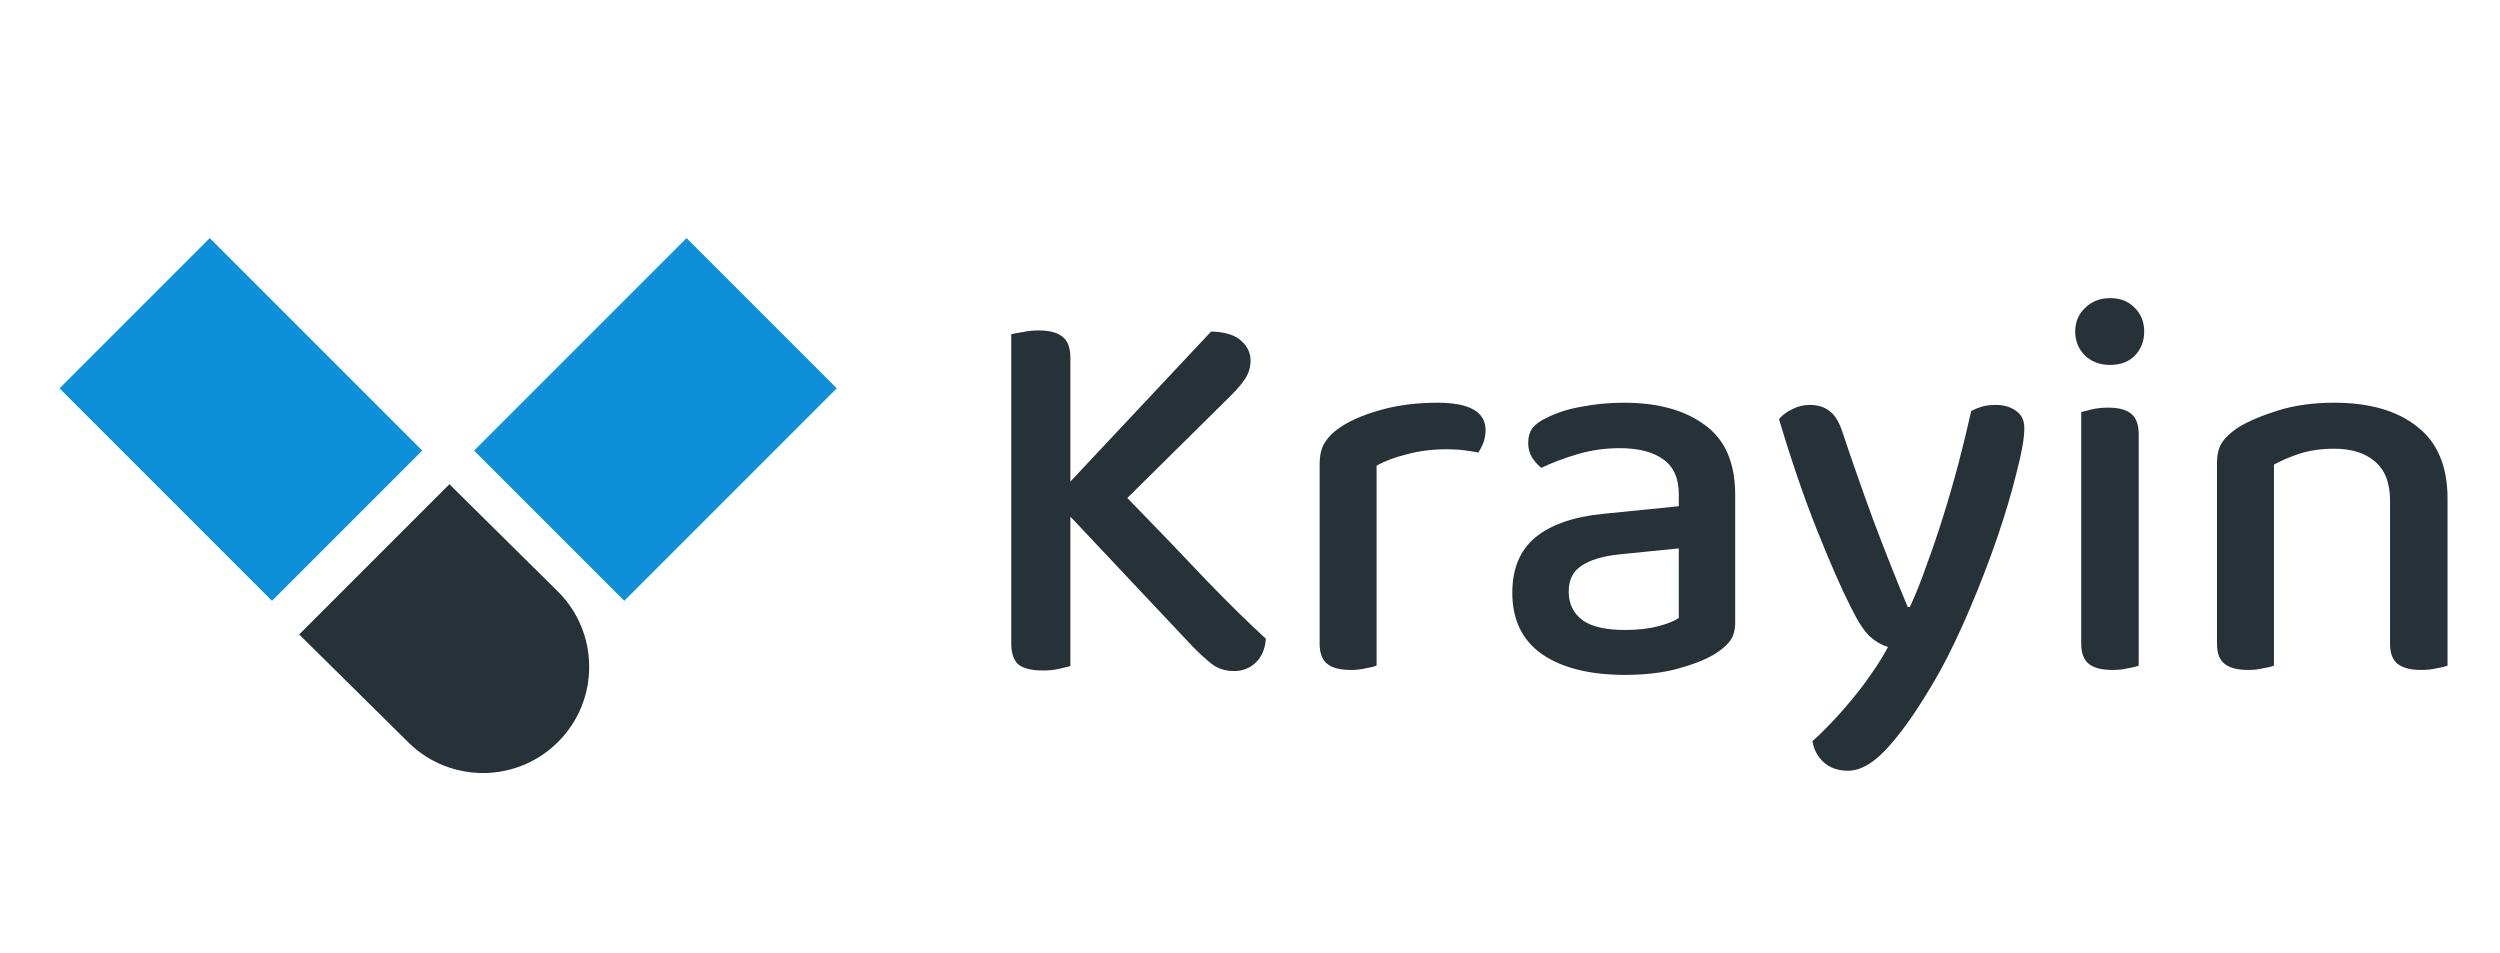
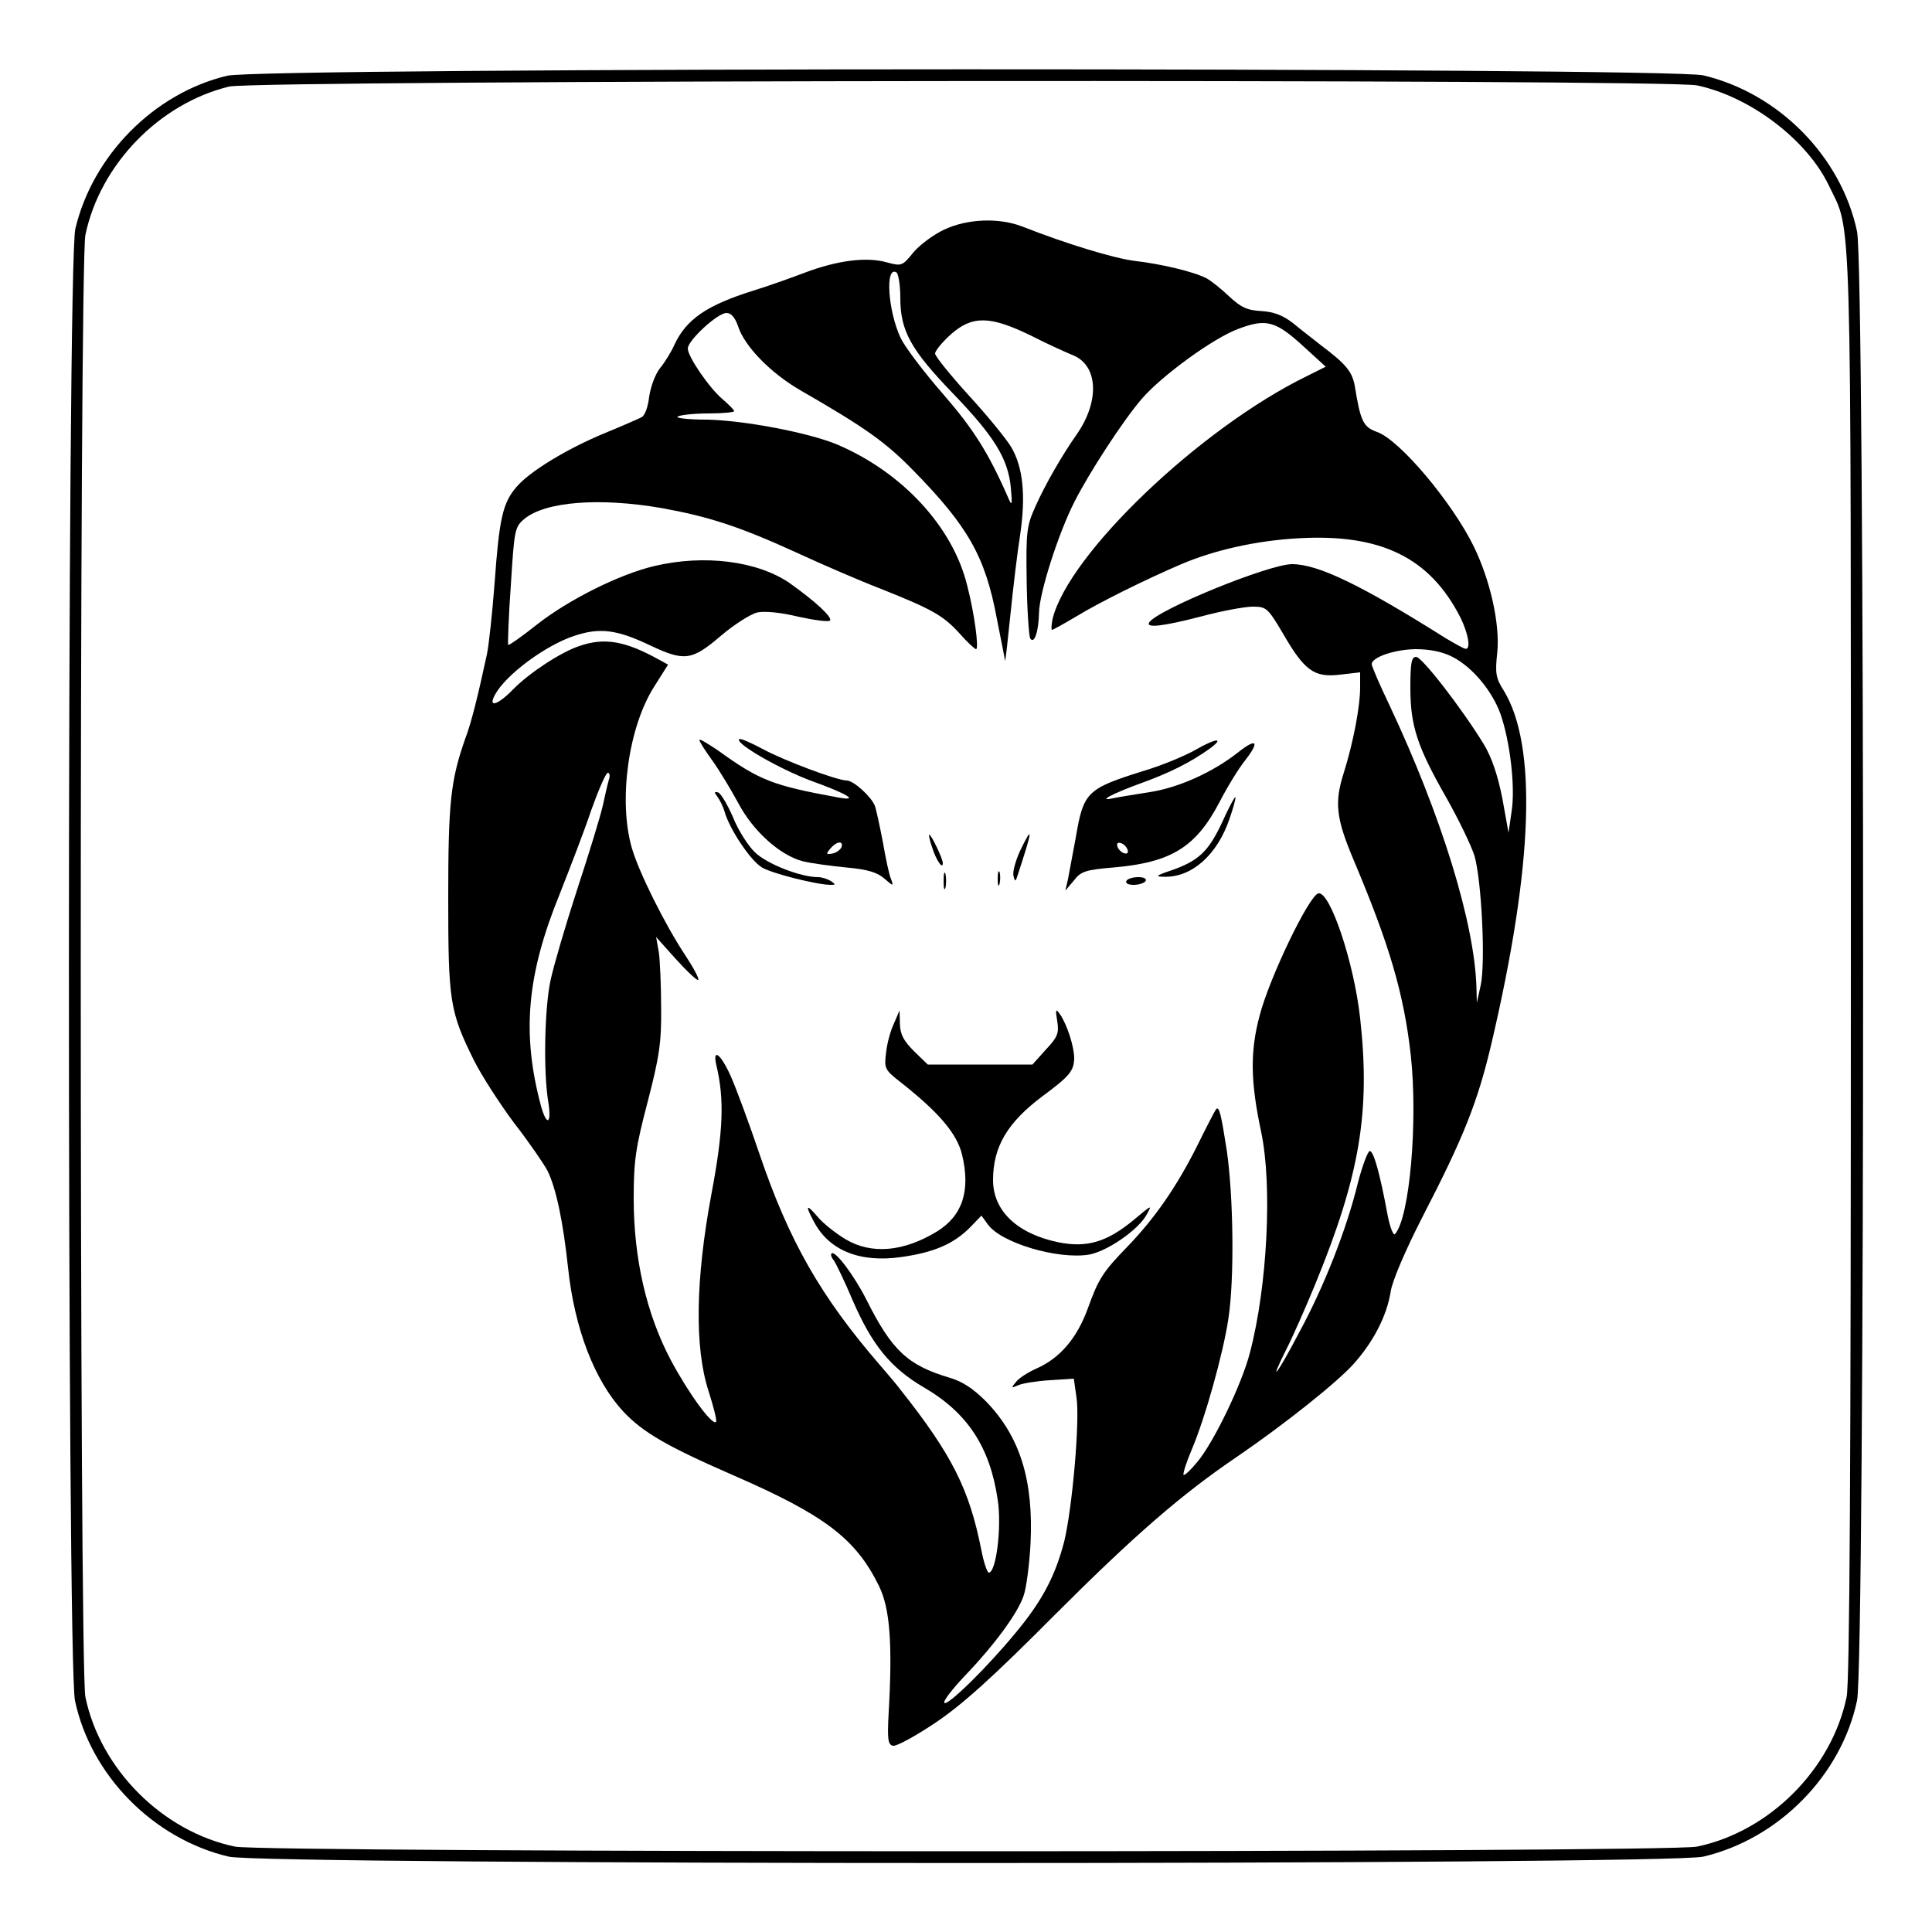
- <svg xmlns="http://www.w3.org/2000/svg" width="105" height="40" viewBox="0 0 105 40" fill="none">
-   <path d="M2.5 16.31L11.424 25.234L17.734 18.924L8.81 10L2.5 16.31Z" fill="#0E90D9" />
-   <path d="M35.145 16.31L26.221 25.234L19.911 18.924L28.835 10L35.145 16.31Z" fill="#0E90D9" />
-   <path d="M12.566 26.648L17.19 31.219C18.941 32.906 21.721 32.88 23.44 31.16C25.205 29.395 25.178 26.525 23.38 24.793L18.876 20.338L12.566 26.648Z" fill="#263238" />
-   <path d="M44.956 21.698V27.977C44.833 28.008 44.672 28.046 44.473 28.092C44.273 28.138 44.051 28.161 43.806 28.161C43.33 28.161 42.985 28.077 42.771 27.908C42.571 27.724 42.472 27.425 42.472 27.011V14.039C42.594 14.008 42.755 13.978 42.955 13.947C43.169 13.901 43.392 13.878 43.622 13.878C44.066 13.878 44.396 13.962 44.611 14.131C44.841 14.3 44.956 14.599 44.956 15.028V20.226L50.867 13.924C51.449 13.939 51.871 14.07 52.132 14.315C52.392 14.545 52.523 14.821 52.523 15.143C52.523 15.404 52.454 15.649 52.316 15.879C52.178 16.094 51.978 16.331 51.718 16.592L47.348 20.916C48.62 22.219 49.732 23.377 50.683 24.389C51.649 25.386 52.477 26.198 53.167 26.827C53.136 27.256 52.99 27.594 52.73 27.839C52.484 28.069 52.185 28.184 51.833 28.184C51.465 28.184 51.15 28.084 50.89 27.885C50.644 27.686 50.391 27.456 50.131 27.195L44.956 21.698ZM57.817 27.954C57.709 28 57.556 28.038 57.357 28.069C57.173 28.115 56.966 28.138 56.736 28.138C56.291 28.138 55.961 28.054 55.747 27.885C55.532 27.716 55.425 27.433 55.425 27.034V19.49C55.425 19.107 55.501 18.8 55.655 18.57C55.808 18.325 56.053 18.095 56.391 17.88C56.835 17.604 57.403 17.374 58.093 17.19C58.783 17.006 59.542 16.914 60.37 16.914C61.719 16.914 62.394 17.297 62.394 18.064C62.394 18.248 62.363 18.424 62.302 18.593C62.24 18.746 62.171 18.884 62.095 19.007C61.941 18.976 61.75 18.946 61.52 18.915C61.29 18.884 61.044 18.869 60.784 18.869C60.17 18.869 59.611 18.938 59.105 19.076C58.599 19.199 58.169 19.36 57.817 19.559V27.954ZM68.255 26.459C68.791 26.459 69.259 26.405 69.658 26.298C70.056 26.191 70.34 26.076 70.509 25.953V23.032L68.002 23.285C67.296 23.362 66.767 23.523 66.415 23.768C66.062 23.998 65.886 24.358 65.886 24.849C65.886 25.355 66.078 25.754 66.461 26.045C66.844 26.321 67.442 26.459 68.255 26.459ZM68.209 16.914C69.635 16.914 70.769 17.228 71.613 17.857C72.456 18.47 72.878 19.444 72.878 20.778V26.137C72.878 26.49 72.793 26.766 72.625 26.965C72.472 27.149 72.257 27.325 71.981 27.494C71.582 27.724 71.069 27.923 70.44 28.092C69.811 28.261 69.083 28.345 68.255 28.345C66.767 28.345 65.602 28.054 64.759 27.471C63.931 26.888 63.517 26.03 63.517 24.895C63.517 23.883 63.839 23.109 64.483 22.572C65.142 22.035 66.085 21.706 67.312 21.583L70.509 21.261V20.755C70.509 20.08 70.287 19.59 69.842 19.283C69.412 18.976 68.807 18.823 68.025 18.823C67.412 18.823 66.821 18.907 66.254 19.076C65.686 19.245 65.18 19.436 64.736 19.651C64.582 19.528 64.452 19.383 64.345 19.214C64.237 19.03 64.184 18.831 64.184 18.616C64.184 18.355 64.245 18.141 64.368 17.972C64.506 17.803 64.713 17.658 64.989 17.535C65.418 17.32 65.909 17.167 66.461 17.075C67.013 16.968 67.596 16.914 68.209 16.914ZM77.731 25.493C77.348 24.742 76.88 23.676 76.328 22.296C75.776 20.916 75.24 19.352 74.718 17.604C74.856 17.435 75.04 17.297 75.27 17.19C75.5 17.067 75.746 17.006 76.006 17.006C76.344 17.006 76.62 17.09 76.834 17.259C77.049 17.412 77.225 17.688 77.363 18.087C77.777 19.329 78.207 20.556 78.651 21.767C79.096 22.963 79.587 24.205 80.123 25.493H80.215C80.445 25.002 80.675 24.427 80.905 23.768C81.151 23.109 81.388 22.411 81.618 21.675C81.848 20.939 82.063 20.195 82.262 19.444C82.462 18.677 82.638 17.949 82.791 17.259C82.945 17.182 83.098 17.121 83.251 17.075C83.42 17.029 83.612 17.006 83.826 17.006C84.164 17.006 84.447 17.09 84.677 17.259C84.907 17.412 85.022 17.658 85.022 17.995C85.022 18.394 84.915 19.007 84.7 19.835C84.501 20.648 84.233 21.552 83.895 22.549C83.558 23.53 83.175 24.527 82.745 25.539C82.316 26.551 81.887 27.448 81.457 28.23C80.691 29.579 79.993 30.607 79.364 31.312C78.751 32.017 78.168 32.37 77.616 32.37C77.187 32.37 76.842 32.247 76.581 32.002C76.336 31.772 76.183 31.481 76.121 31.128C76.367 30.913 76.635 30.653 76.926 30.346C77.218 30.039 77.509 29.71 77.8 29.357C78.092 29.004 78.368 28.636 78.628 28.253C78.889 27.885 79.111 27.525 79.295 27.172C79.035 27.095 78.782 26.95 78.536 26.735C78.291 26.505 78.023 26.091 77.731 25.493ZM89.826 27.954C89.719 28 89.566 28.038 89.366 28.069C89.182 28.115 88.968 28.138 88.722 28.138C88.278 28.138 87.948 28.054 87.733 27.885C87.519 27.716 87.411 27.433 87.411 27.034V17.305C87.534 17.274 87.687 17.236 87.871 17.19C88.07 17.144 88.293 17.121 88.538 17.121C88.983 17.121 89.305 17.205 89.504 17.374C89.719 17.543 89.826 17.834 89.826 18.248V27.954ZM87.158 13.924C87.158 13.525 87.296 13.196 87.572 12.935C87.848 12.659 88.201 12.521 88.63 12.521C89.059 12.521 89.404 12.659 89.665 12.935C89.926 13.196 90.056 13.525 90.056 13.924C90.056 14.323 89.926 14.66 89.665 14.936C89.404 15.197 89.059 15.327 88.63 15.327C88.201 15.327 87.848 15.197 87.572 14.936C87.296 14.66 87.158 14.323 87.158 13.924ZM100.382 21.031C100.382 20.28 100.167 19.728 99.738 19.375C99.324 19.022 98.757 18.846 98.036 18.846C97.499 18.846 97.016 18.915 96.587 19.053C96.173 19.191 95.813 19.344 95.506 19.513V27.954C95.399 28 95.245 28.038 95.046 28.069C94.862 28.115 94.655 28.138 94.425 28.138C93.98 28.138 93.651 28.054 93.436 27.885C93.221 27.716 93.114 27.433 93.114 27.034V19.444C93.114 19.091 93.183 18.808 93.321 18.593C93.459 18.378 93.689 18.164 94.011 17.949C94.44 17.688 95 17.451 95.69 17.236C96.38 17.021 97.162 16.914 98.036 16.914C99.523 16.914 100.689 17.251 101.532 17.926C102.375 18.585 102.797 19.59 102.797 20.939V27.954C102.69 28 102.536 28.038 102.337 28.069C102.138 28.115 101.923 28.138 101.693 28.138C101.248 28.138 100.919 28.054 100.704 27.885C100.489 27.716 100.382 27.433 100.382 27.034V21.031Z" fill="#263238" />
+ <svg xmlns="http://www.w3.org/2000/svg" version="1.0" width="64pt" height="64pt" viewBox="0 0 500 500" preserveAspectRatio="xMidYMid meet">
+   <g transform="translate(0,500) scale(0.1,-0.1)" fill="#000000" stroke="none">
+     <path d="M588 4804 c-189 -45 -348 -206 -393 -396 -22 -92 -22 -3707 -1 -3809 41 -194 203 -358 398 -404 95 -22 3721 -22 3816 0 195 46 357 210 398 404 21 99 21 3703 0 3802 -41 194 -203 358 -398 404 -91 21 -3732 21 -3820 -1z m3804 -25 c137 -29 284 -140 341 -259 60 -126 57 -3 57 -2017 0 -1306 -3 -1857 -11 -1895 -39 -187 -200 -348 -387 -387 -75 -16 -3709 -16 -3784 0 -187 39 -348 200 -387 387 -16 75 -16 3709 0 3784 38 182 191 340 372 384 71 17 3718 20 3799 3z" />
+     <path d="M2444 4406 c-28 -13 -64 -40 -80 -59 -29 -36 -31 -36 -69 -26 -52 15 -129 5 -213 -27 -37 -14 -96 -35 -132 -46 -121 -38 -174 -74 -205 -141 -8 -18 -24 -44 -37 -60 -12 -15 -24 -47 -28 -74 -3 -26 -11 -49 -20 -53 -8 -4 -51 -23 -95 -41 -97 -40 -196 -100 -229 -140 -35 -41 -44 -81 -56 -248 -6 -79 -15 -162 -20 -185 -24 -111 -40 -175 -55 -215 -39 -110 -45 -168 -45 -415 0 -268 4 -294 67 -421 19 -38 66 -111 104 -162 39 -50 77 -106 86 -123 22 -45 40 -129 53 -250 17 -160 69 -293 143 -373 52 -55 113 -90 287 -166 234 -102 315 -163 375 -286 28 -57 35 -148 25 -325 -4 -72 -2 -85 11 -88 9 -2 58 25 109 59 70 47 148 117 309 279 206 206 328 312 471 409 123 84 260 193 303 241 51 57 86 124 96 187 4 28 39 109 82 193 107 207 143 297 179 450 108 461 119 771 31 914 -20 31 -22 45 -16 98 7 73 -18 186 -61 274 -56 114 -191 275 -250 296 -36 13 -43 27 -58 120 -7 37 -23 56 -88 105 -20 16 -53 41 -72 57 -26 20 -49 29 -82 31 -37 2 -53 10 -83 38 -20 19 -46 40 -59 47 -33 17 -117 37 -187 45 -53 7 -173 43 -290 89 -60 23 -141 20 -201 -8z m-114 -177 c0 -85 27 -134 136 -247 107 -111 143 -169 150 -244 4 -44 3 -49 -6 -28 -52 119 -91 180 -170 271 -49 56 -98 121 -109 144 -33 70 -41 188 -11 170 5 -3 10 -33 10 -66z m-420 -73 c17 -53 85 -122 163 -167 165 -95 219 -133 291 -207 141 -144 186 -222 216 -384 11 -56 21 -105 21 -108 1 -3 7 51 14 120 7 69 18 161 25 205 15 102 8 175 -23 228 -14 23 -64 84 -111 135 -47 52 -86 100 -86 107 0 7 18 29 40 49 56 50 102 49 207 -2 43 -22 92 -44 109 -51 66 -26 71 -119 10 -206 -38 -54 -81 -129 -106 -185 -23 -51 -25 -65 -23 -193 1 -76 6 -143 9 -149 11 -17 22 19 23 67 1 51 50 205 92 287 38 75 125 209 174 266 52 60 185 157 250 181 72 27 96 21 169 -46 l57 -52 -48 -24 c-277 -135 -618 -461 -659 -629 -3 -16 -4 -28 -1 -28 2 0 31 16 63 35 59 36 176 94 269 134 86 37 196 62 306 68 213 12 339 -50 418 -204 21 -42 28 -84 14 -82 -5 0 -27 13 -51 27 -219 138 -331 192 -398 192 -60 0 -349 -118 -370 -151 -9 -15 36 -10 136 16 52 14 112 25 132 25 35 0 39 -3 78 -69 56 -97 81 -115 148 -107 l52 6 0 -38 c0 -52 -18 -144 -42 -221 -25 -78 -21 -118 27 -231 91 -216 128 -341 146 -500 19 -173 -3 -423 -41 -464 -4 -4 -13 18 -19 50 -20 108 -36 165 -46 165 -5 0 -19 -37 -31 -83 -29 -119 -87 -267 -151 -385 -57 -109 -83 -143 -34 -45 16 31 50 108 75 169 115 280 143 445 116 688 -16 145 -78 329 -108 323 -24 -5 -127 -219 -152 -316 -25 -93 -24 -171 4 -302 29 -138 16 -398 -29 -570 -21 -82 -94 -233 -136 -283 -17 -21 -33 -36 -36 -34 -2 3 7 32 21 65 35 82 82 251 95 339 16 103 13 317 -4 435 -15 96 -20 117 -28 107 -2 -2 -25 -46 -50 -97 -53 -105 -108 -184 -178 -257 -65 -67 -76 -84 -104 -162 -28 -76 -71 -127 -131 -154 -23 -10 -48 -26 -55 -36 -13 -15 -12 -16 6 -8 11 5 48 11 82 13 l62 4 7 -49 c9 -60 -11 -287 -32 -373 -23 -88 -56 -152 -125 -235 -74 -90 -177 -191 -185 -182 -4 4 20 35 52 69 77 80 138 163 153 208 7 19 15 80 18 135 8 164 -27 277 -115 368 -33 33 -61 52 -96 62 -107 32 -148 70 -214 202 -32 63 -81 128 -90 119 -3 -3 0 -11 6 -18 5 -7 28 -54 49 -104 50 -115 98 -174 183 -224 114 -66 172 -155 192 -291 11 -70 -4 -189 -23 -189 -4 0 -13 26 -19 57 -31 158 -76 248 -210 417 -8 11 -31 38 -50 60 -156 180 -238 324 -315 551 -26 77 -59 166 -73 198 -26 59 -49 77 -38 30 21 -88 18 -170 -13 -334 -41 -220 -44 -397 -7 -510 13 -41 22 -76 19 -79 -10 -10 -73 77 -118 162 -62 118 -95 261 -95 416 0 98 5 132 36 250 30 116 36 153 35 243 0 59 -3 124 -6 145 l-7 39 52 -58 c29 -32 55 -56 57 -53 3 3 -12 31 -33 63 -52 78 -121 216 -139 279 -35 122 -9 312 58 417 l36 57 -22 12 c-88 49 -142 59 -208 36 -48 -16 -130 -70 -171 -112 -40 -41 -66 -49 -47 -14 28 52 132 129 207 153 64 21 108 16 194 -25 89 -42 108 -40 183 24 35 30 78 57 95 61 19 4 61 0 106 -11 41 -9 78 -14 82 -10 7 8 -37 49 -103 96 -83 58 -222 76 -352 45 -89 -21 -220 -86 -303 -151 -39 -31 -73 -55 -75 -53 -1 2 1 72 7 154 9 144 10 151 35 172 54 45 194 56 356 28 121 -22 199 -47 346 -114 69 -32 169 -75 221 -95 133 -53 161 -69 203 -115 20 -23 40 -41 43 -41 8 0 -4 92 -23 165 -37 151 -167 292 -335 364 -73 31 -241 63 -338 65 -48 0 -83 4 -76 8 6 4 41 8 79 8 37 0 67 3 67 6 0 3 -13 16 -29 30 -35 29 -91 111 -91 132 0 21 77 92 100 92 12 0 22 -11 30 -34z m1849 -856 c51 -26 102 -87 124 -147 25 -71 39 -190 29 -253 l-8 -55 -16 89 c-12 60 -27 105 -48 140 -57 93 -160 226 -175 226 -12 0 -15 -15 -15 -80 0 -99 18 -153 94 -286 31 -55 63 -121 72 -149 18 -62 29 -275 16 -335 l-10 -45 -1 40 c-5 166 -90 443 -226 732 -25 52 -45 99 -45 104 0 18 58 38 113 39 38 0 71 -7 96 -20z m-2183 -317 c-3 -10 -10 -40 -16 -68 -6 -27 -36 -125 -66 -216 -30 -92 -61 -198 -69 -235 -16 -74 -19 -239 -6 -316 9 -57 -4 -64 -19 -10 -50 187 -37 338 48 547 26 66 64 164 82 218 19 53 38 97 43 97 5 0 6 -8 3 -17z" />
+     <path d="M1810 3085 c0 -4 15 -28 34 -54 18 -25 48 -75 67 -110 38 -72 108 -135 167 -150 20 -5 71 -12 112 -16 56 -5 81 -13 99 -29 23 -20 24 -20 17 -1 -5 11 -14 54 -21 95 -8 41 -17 84 -21 95 -10 24 -54 64 -72 65 -26 0 -166 53 -219 82 -30 16 -57 28 -60 25 -11 -11 106 -78 187 -108 94 -34 125 -53 70 -43 -170 31 -204 44 -312 122 -27 18 -48 31 -48 27z m368 -277 c-3 -7 -13 -15 -24 -17 -16 -3 -17 -1 -5 13 16 19 34 21 29 4z" />
+     <path d="M3095 3060 c-28 -16 -88 -41 -135 -55 -147 -46 -156 -54 -176 -173 -8 -42 -17 -90 -20 -107 l-7 -30 22 26 c18 24 31 28 103 34 150 13 213 53 274 169 20 39 50 88 67 109 38 49 29 58 -20 19 -65 -51 -154 -91 -228 -102 -38 -6 -81 -13 -95 -16 -41 -9 -2 12 78 41 69 25 123 52 172 87 41 30 17 28 -35 -2z m-177 -259 c3 -8 -1 -12 -9 -9 -7 2 -15 10 -17 17 -3 8 1 12 9 9 7 -2 15 -10 17 -17z" />
+     <path d="M1856 2939 c6 -8 15 -25 19 -39 13 -46 67 -127 97 -145 27 -16 143 -45 178 -45 13 0 13 1 0 10 -8 5 -23 10 -33 10 -45 0 -132 34 -163 64 -18 17 -44 58 -57 91 -14 32 -31 61 -38 64 -11 3 -11 1 -3 -10z" />
+     <path d="M3162 2870 c-35 -74 -60 -98 -132 -123 -39 -13 -41 -16 -17 -16 71 -2 137 56 169 150 10 29 17 54 15 56 -2 1 -18 -29 -35 -67z" />
+     <path d="M2412 2808 c11 -35 28 -59 28 -42 0 12 -30 74 -35 74 -2 0 1 -15 7 -32z" />
+     <path d="M2639 2796 c-11 -25 -19 -53 -16 -63 3 -14 5 -15 9 -3 41 124 43 141 7 66z" />
+     <path d="M2442 2720 c0 -19 2 -27 5 -17 2 9 2 25 0 35 -3 9 -5 1 -5 -18z" />
+     <path d="M2582 2725 c0 -16 2 -22 5 -12 2 9 2 23 0 30 -3 6 -5 -1 -5 -18z" />
+     <path d="M2915 2720 c-3 -6 5 -10 19 -10 14 0 28 5 31 10 3 6 -5 10 -19 10 -14 0 -28 -4 -31 -10z" />
+     <path d="M2736 2358 c5 -31 2 -41 -29 -74 l-35 -39 -136 0 -135 0 -35 34 c-27 27 -36 43 -37 70 l-1 36 -15 -35 c-9 -19 -18 -53 -20 -76 -5 -39 -3 -43 38 -75 99 -78 146 -133 159 -188 22 -93 1 -157 -65 -198 -87 -53 -170 -60 -237 -20 -25 15 -58 41 -72 58 -29 34 -33 31 -11 -10 39 -77 120 -110 229 -94 84 12 134 34 176 76 l30 31 16 -22 c33 -48 180 -92 262 -79 46 8 125 62 148 101 17 30 16 29 -33 -12 -68 -56 -120 -72 -194 -57 -106 22 -169 81 -169 161 0 86 37 149 128 217 70 52 81 65 82 98 0 30 -18 86 -36 113 -12 17 -13 15 -8 -16z" />
+   </g>
</svg>
